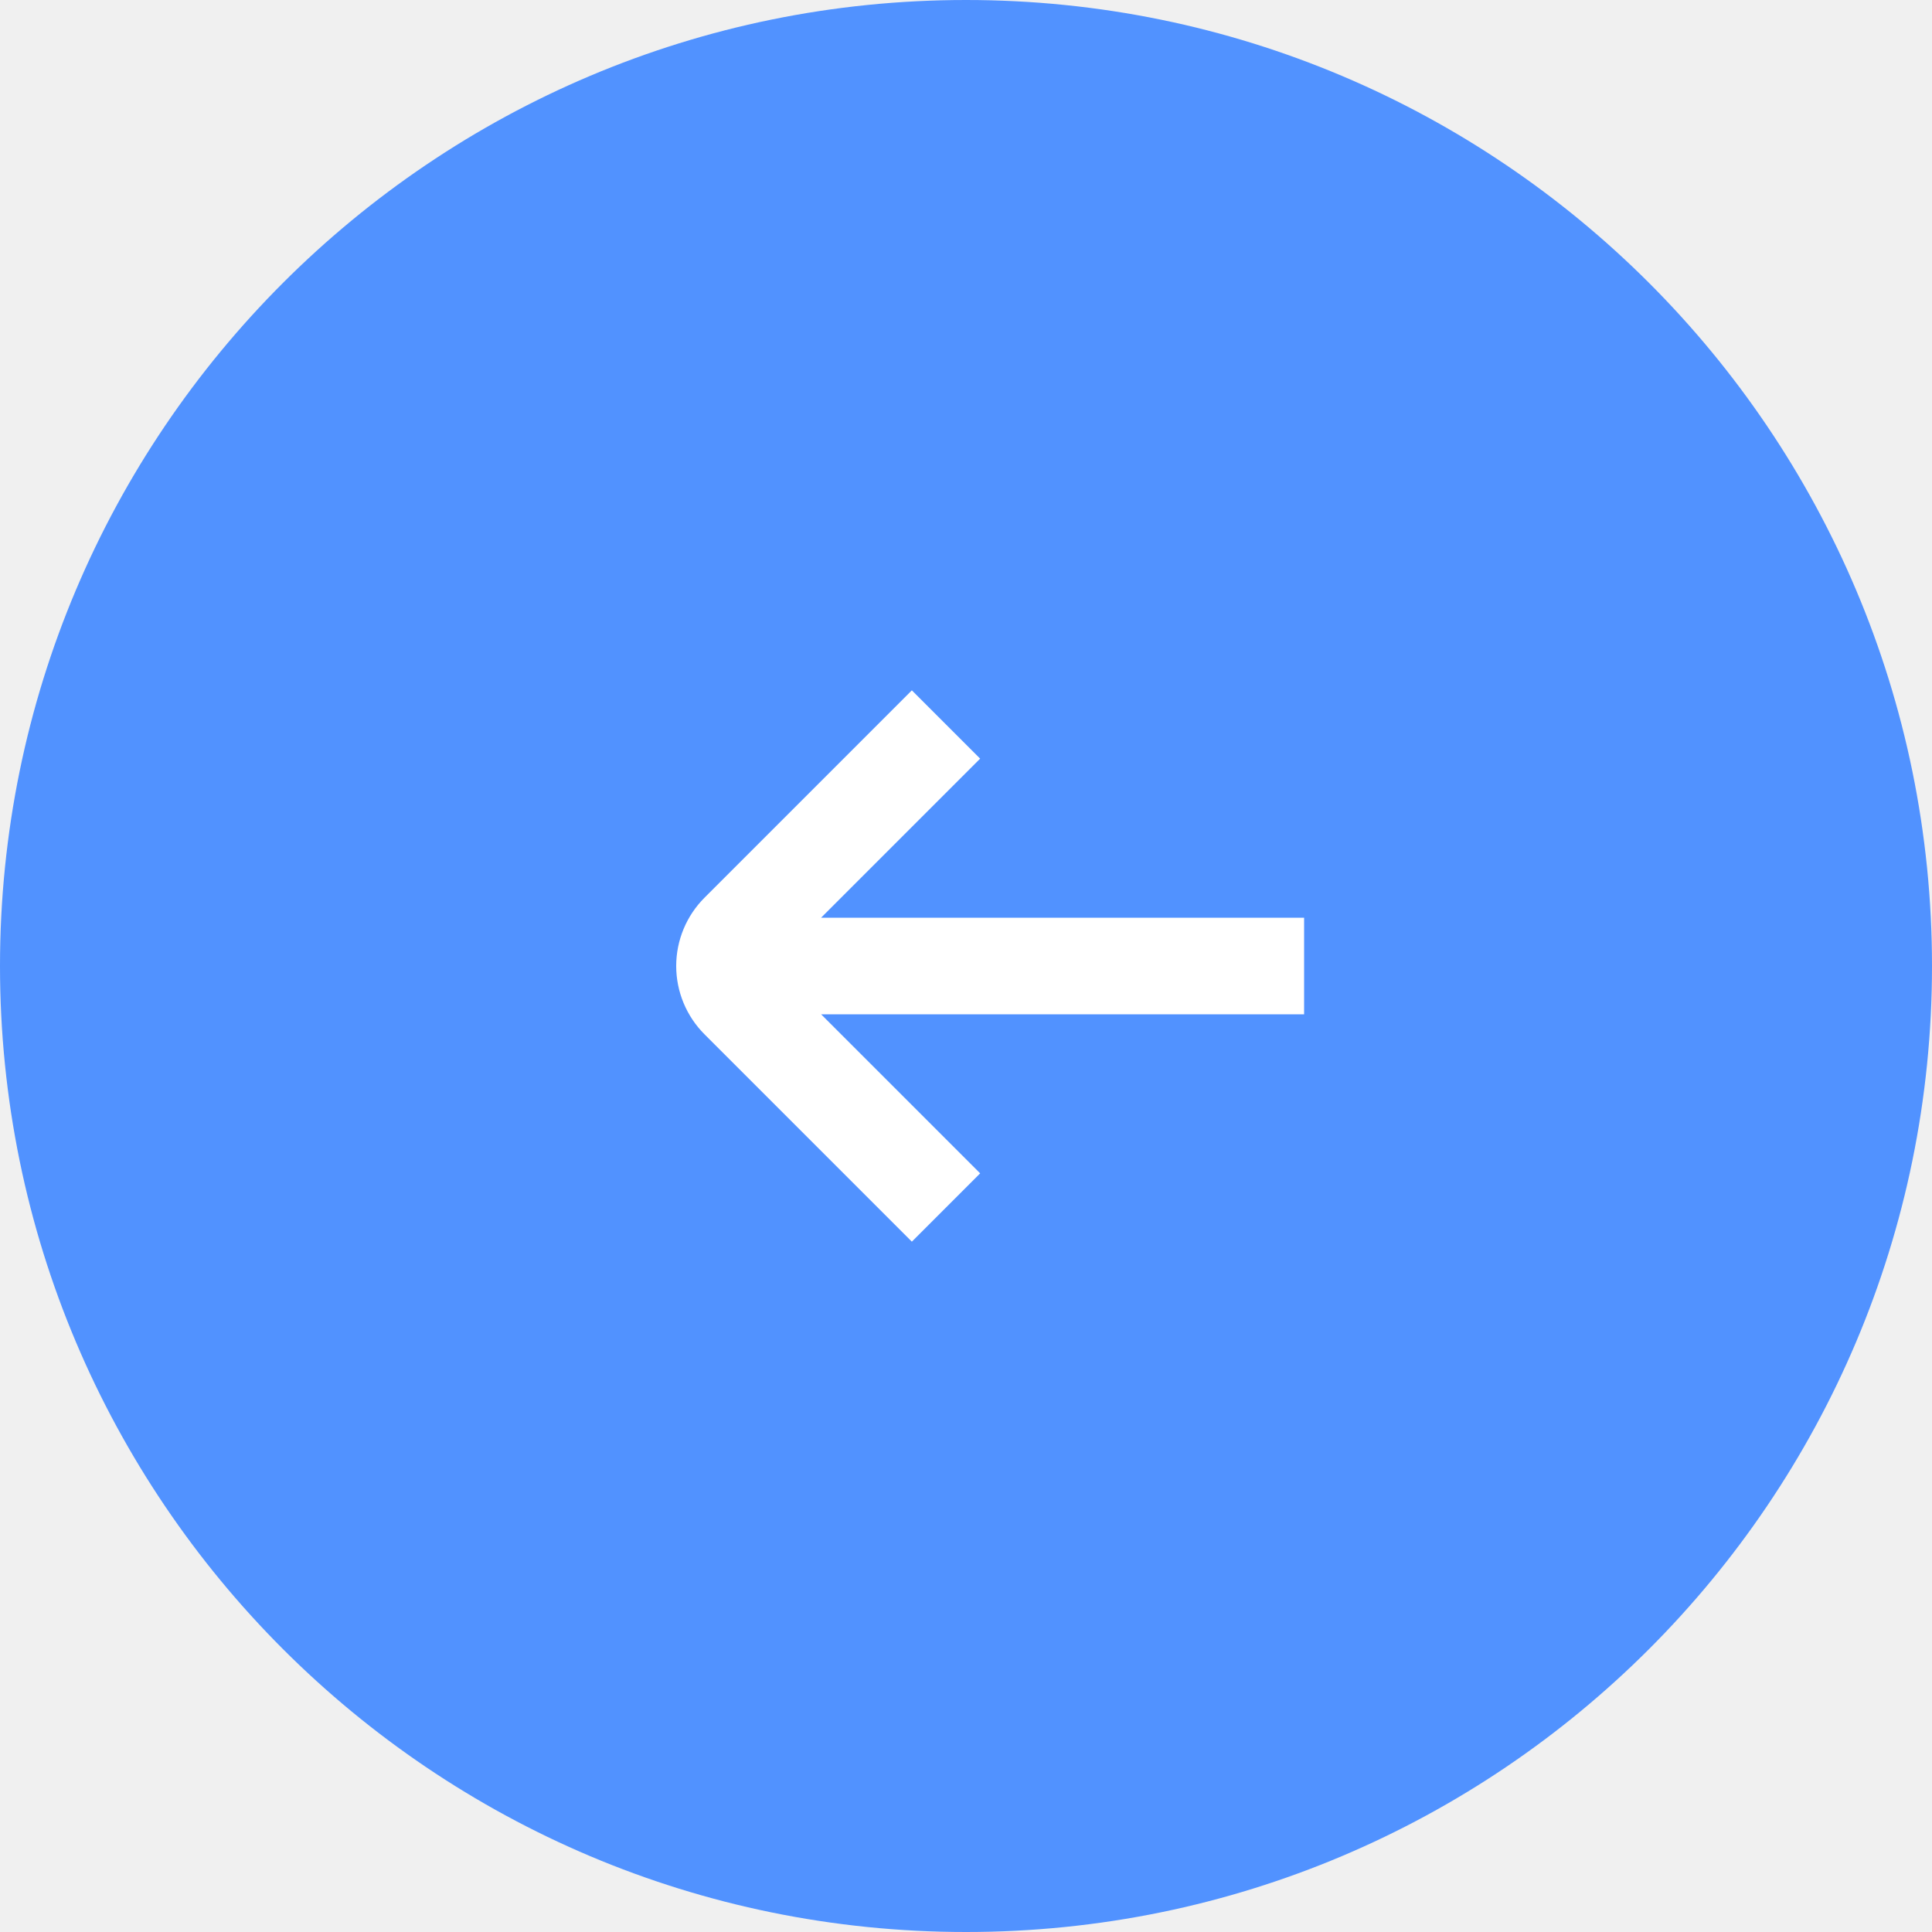
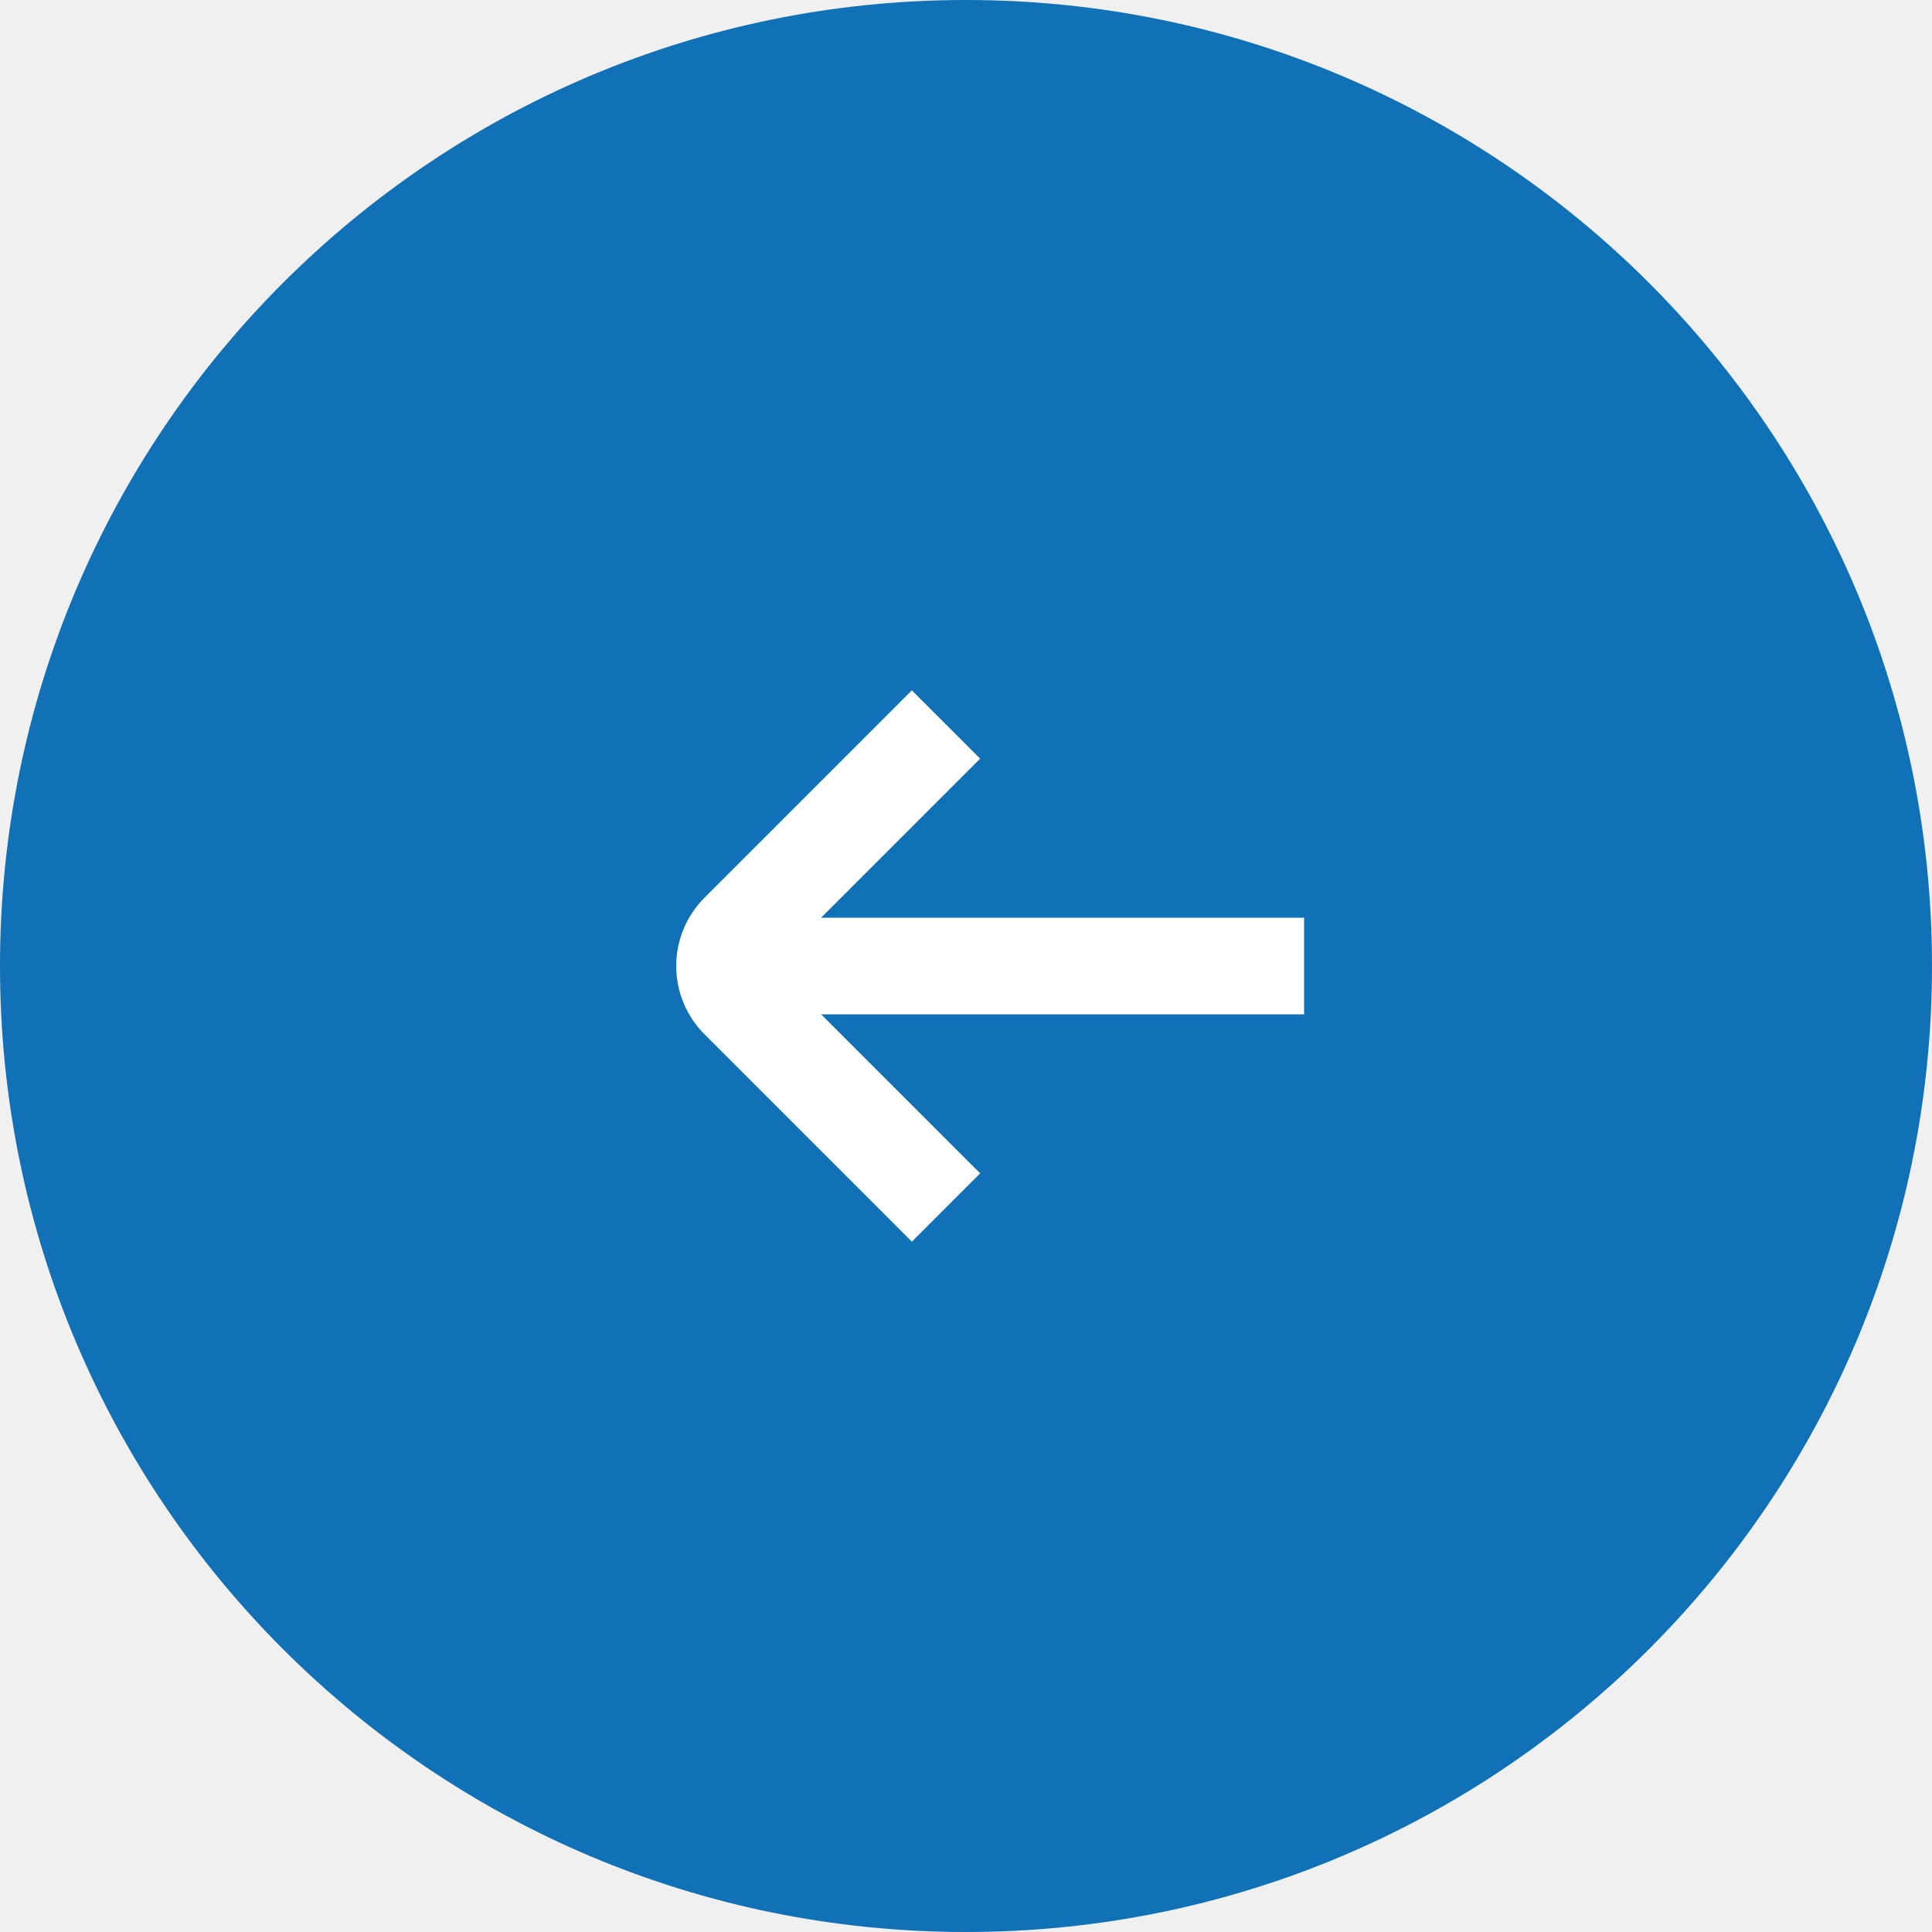
<svg xmlns="http://www.w3.org/2000/svg" width="40" height="40" viewBox="0 0 40 40" fill="none">
-   <rect x="40" y="40" width="40" height="40" rx="20" transform="rotate(-180 40 40)" fill="#5192FF" />
+   <rect x="40" y="40" width="40" height="40" rx="20" transform="rotate(-180 40 40)" fill="#1171b7" />
  <path d="M14.586 21.414L18.879 25.707L20.293 24.293L17 21H27V19H17L20.293 15.707L18.879 14.293L14.586 18.586C14.211 18.961 14 19.47 14 20C14 20.53 14.211 21.039 14.586 21.414V21.414Z" fill="white" />
</svg>
